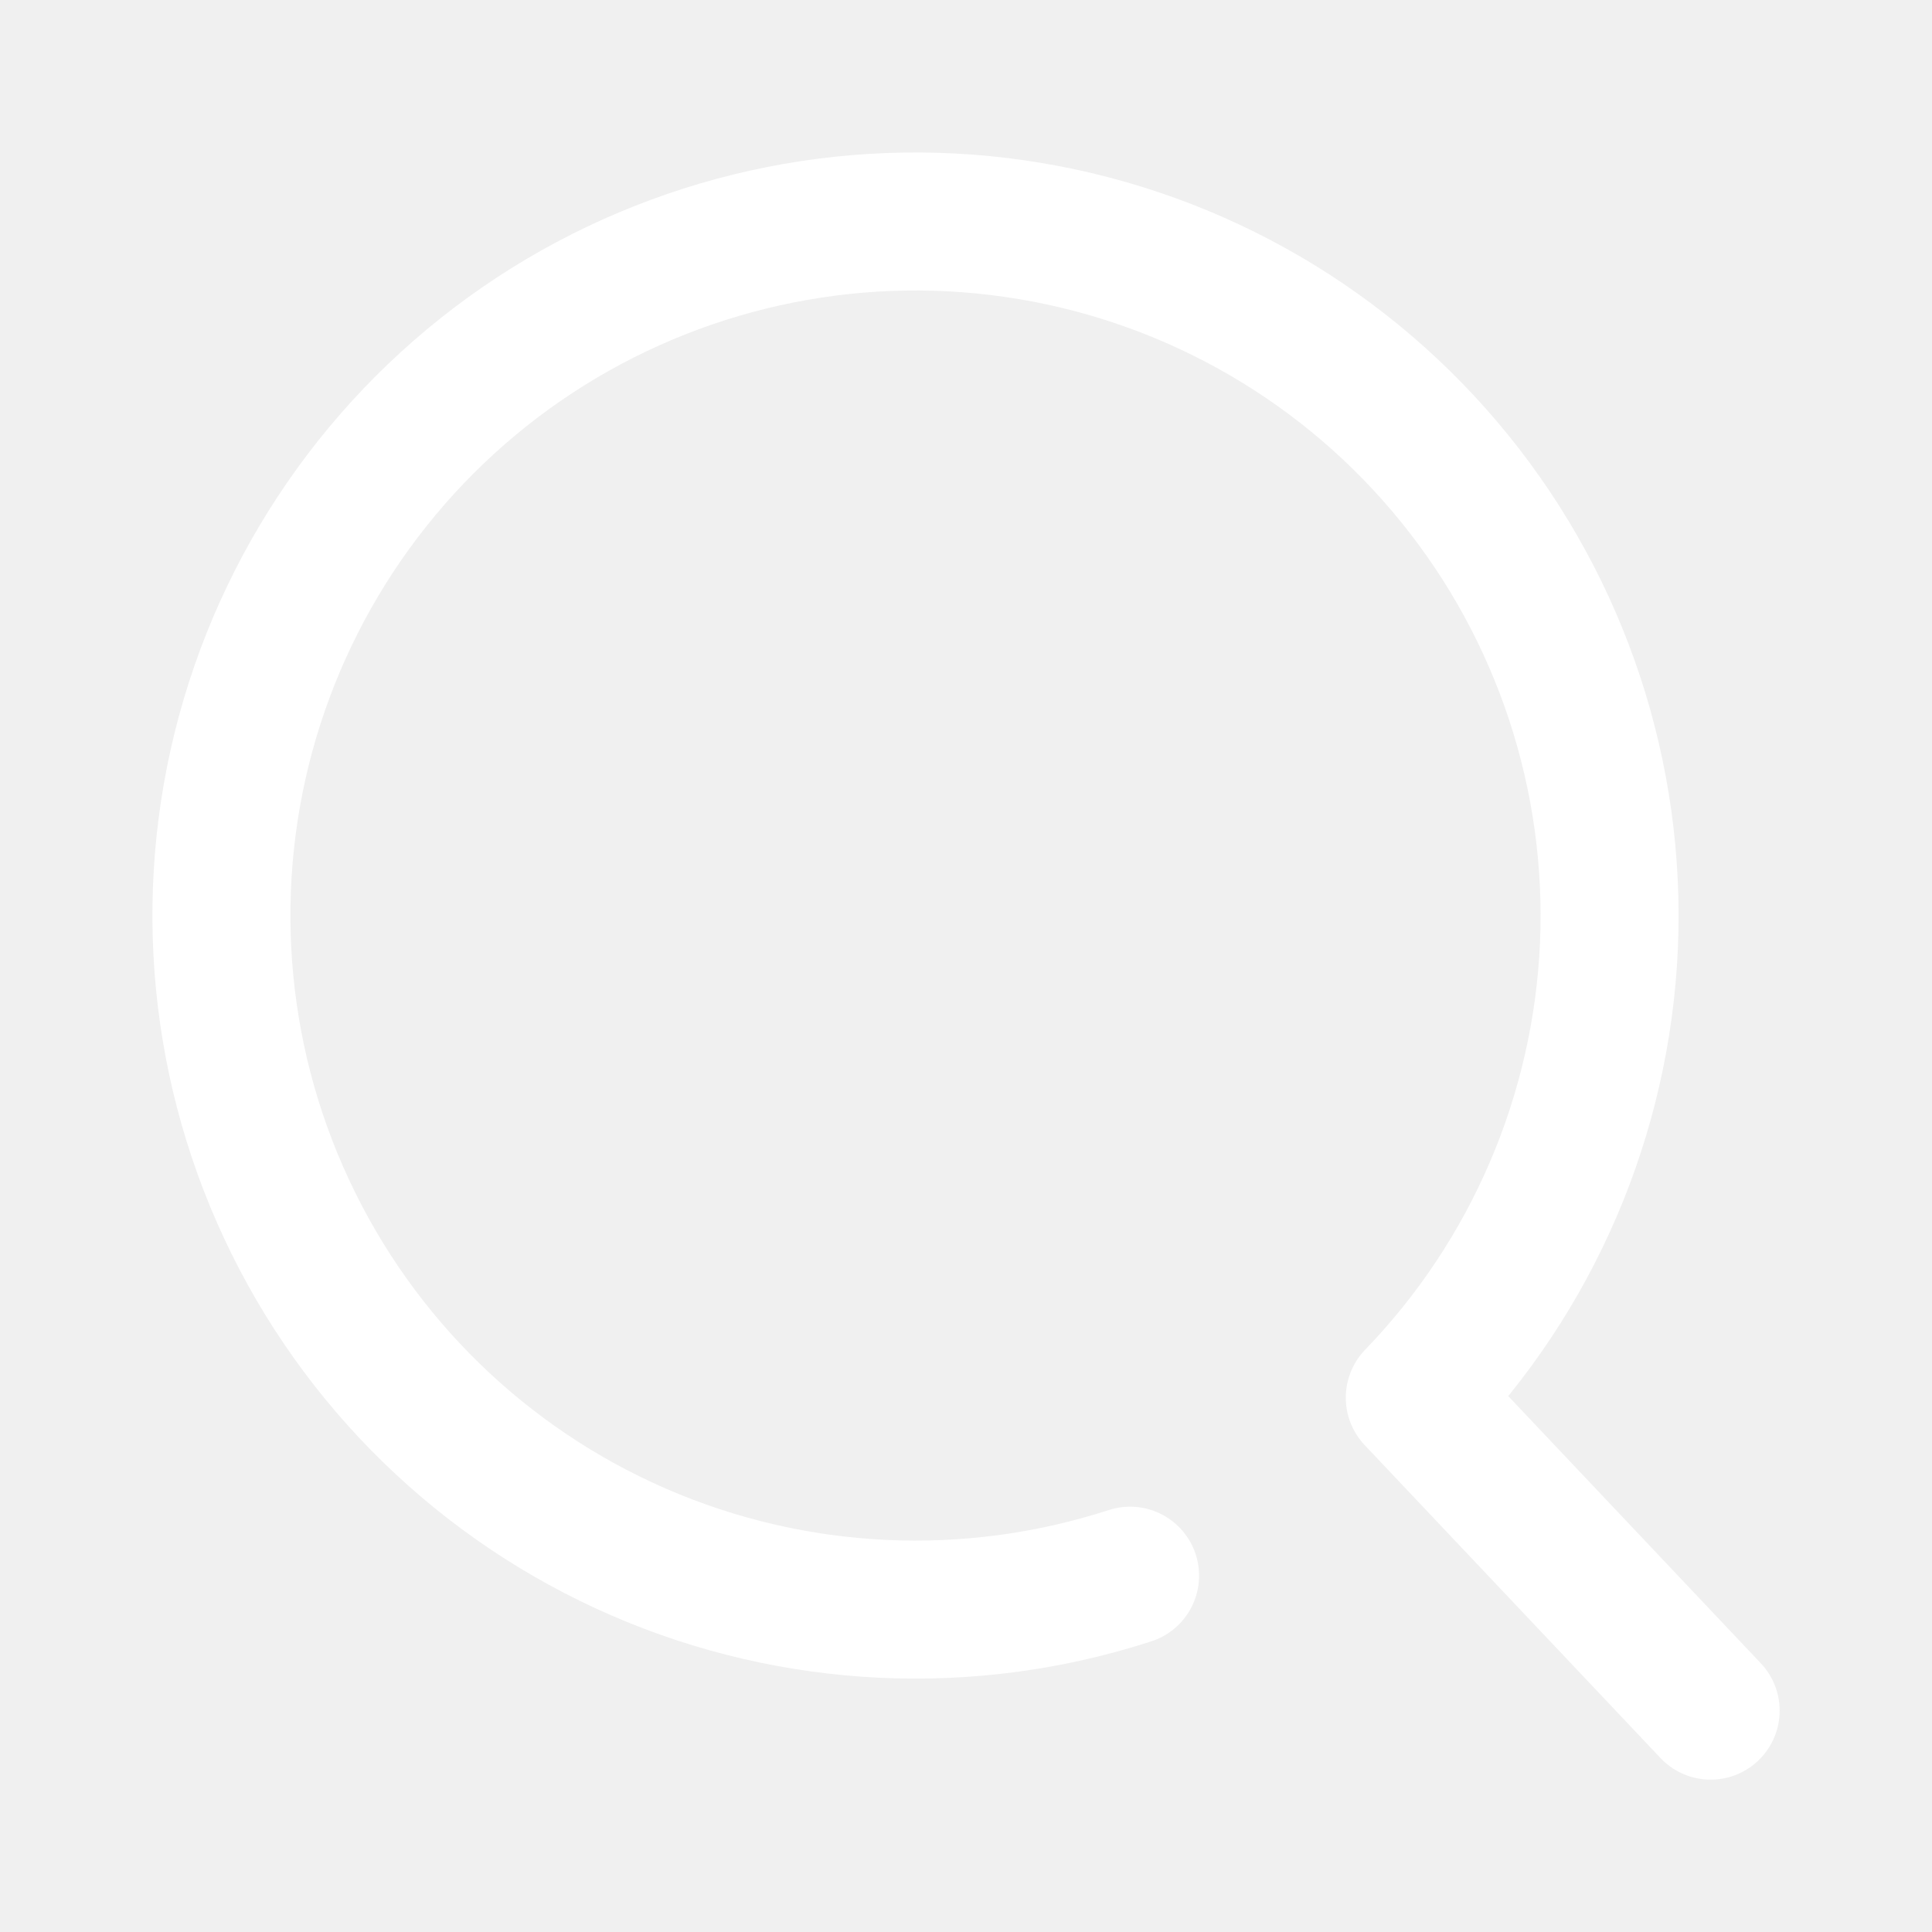
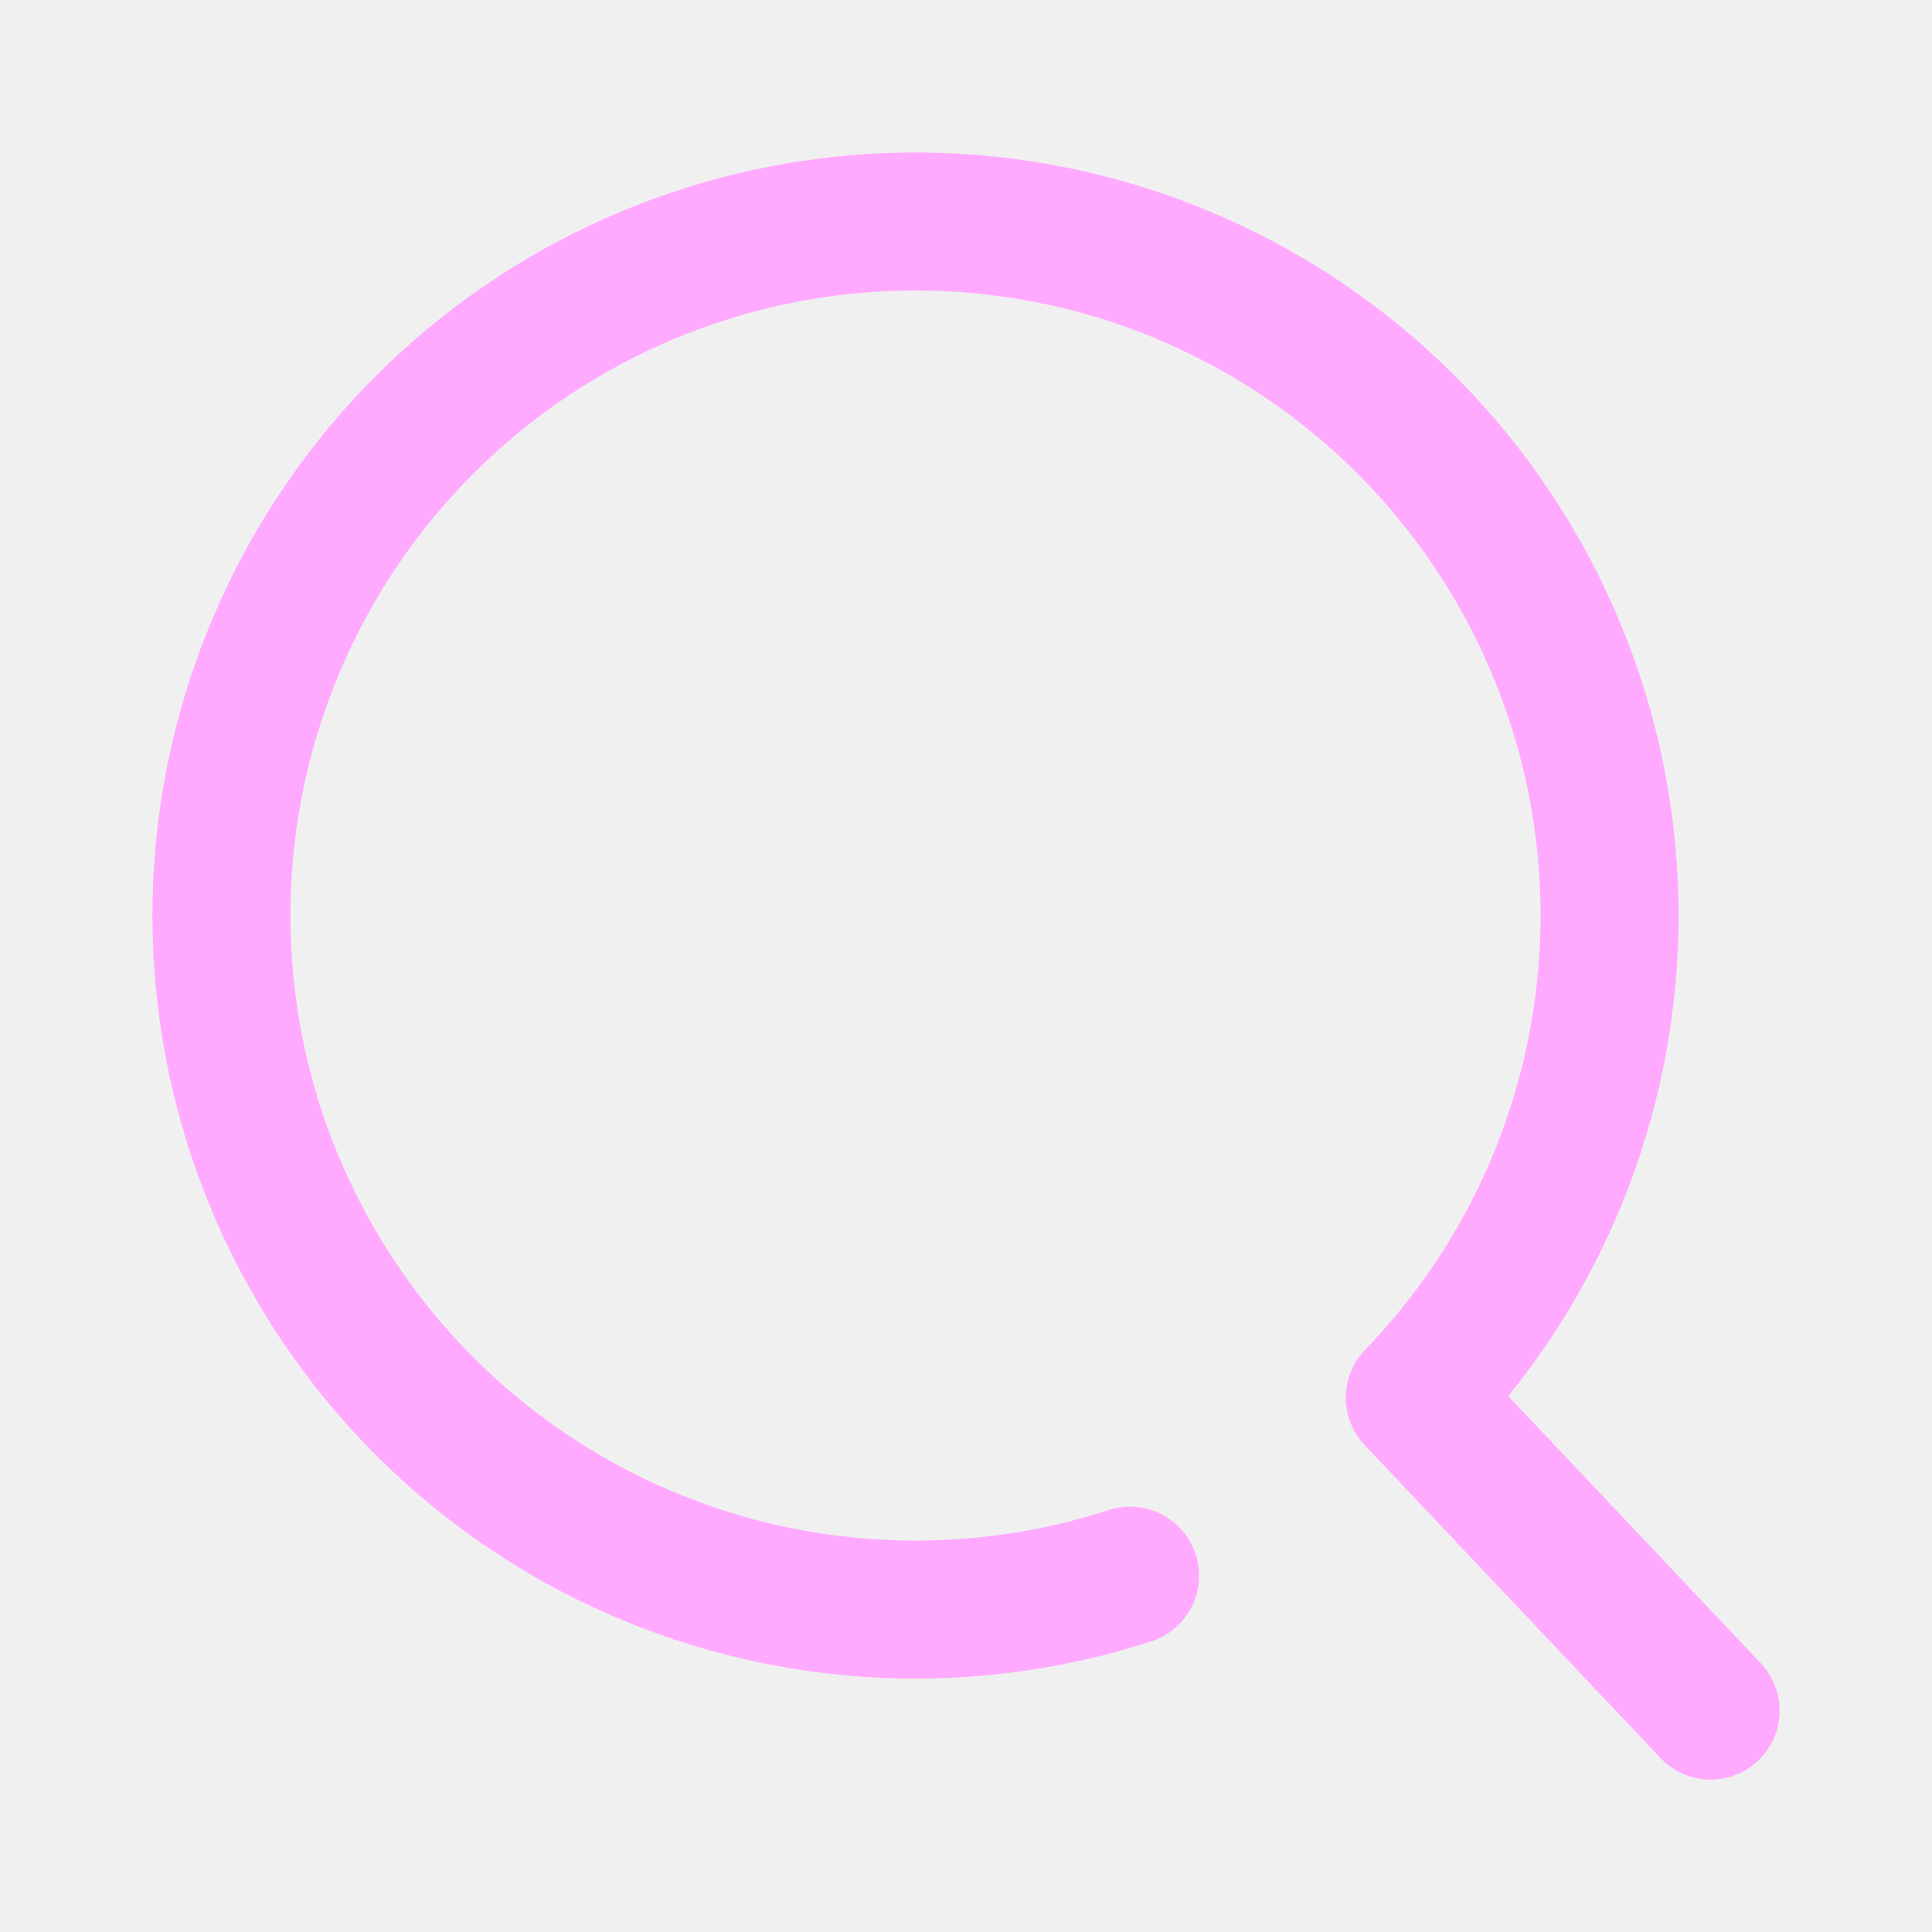
<svg xmlns="http://www.w3.org/2000/svg" width="14" height="14" viewBox="0 0 14 14" fill="none">
-   <path d="M12.396 12.396L10.252 10.128C11.105 9.245 11.605 8.08 11.659 6.853C11.712 5.627 11.315 4.423 10.542 3.469C9.77 2.515 8.675 1.876 7.464 1.674C6.253 1.471 5.009 1.719 3.968 2.369C2.927 3.02 2.16 4.029 1.811 5.207C1.463 6.384 1.557 7.648 2.076 8.76C2.595 9.873 3.503 10.758 4.629 11.247C5.755 11.736 7.021 11.797 8.189 11.418" stroke="white" stroke-linecap="round" stroke-linejoin="round" />
+   <path d="M12.396 12.396L10.252 10.128C11.105 9.245 11.605 8.08 11.659 6.853C11.712 5.627 11.315 4.423 10.542 3.469C9.77 2.515 8.675 1.876 7.464 1.674C6.253 1.471 5.009 1.719 3.968 2.369C2.927 3.02 2.16 4.029 1.811 5.207C1.463 6.384 1.557 7.648 2.076 8.76C2.595 9.873 3.503 10.758 4.629 11.247C5.755 11.736 7.021 11.797 8.189 11.418" stroke="#FFAAFF" stroke-linecap="round" stroke-linejoin="round" />
</svg>
